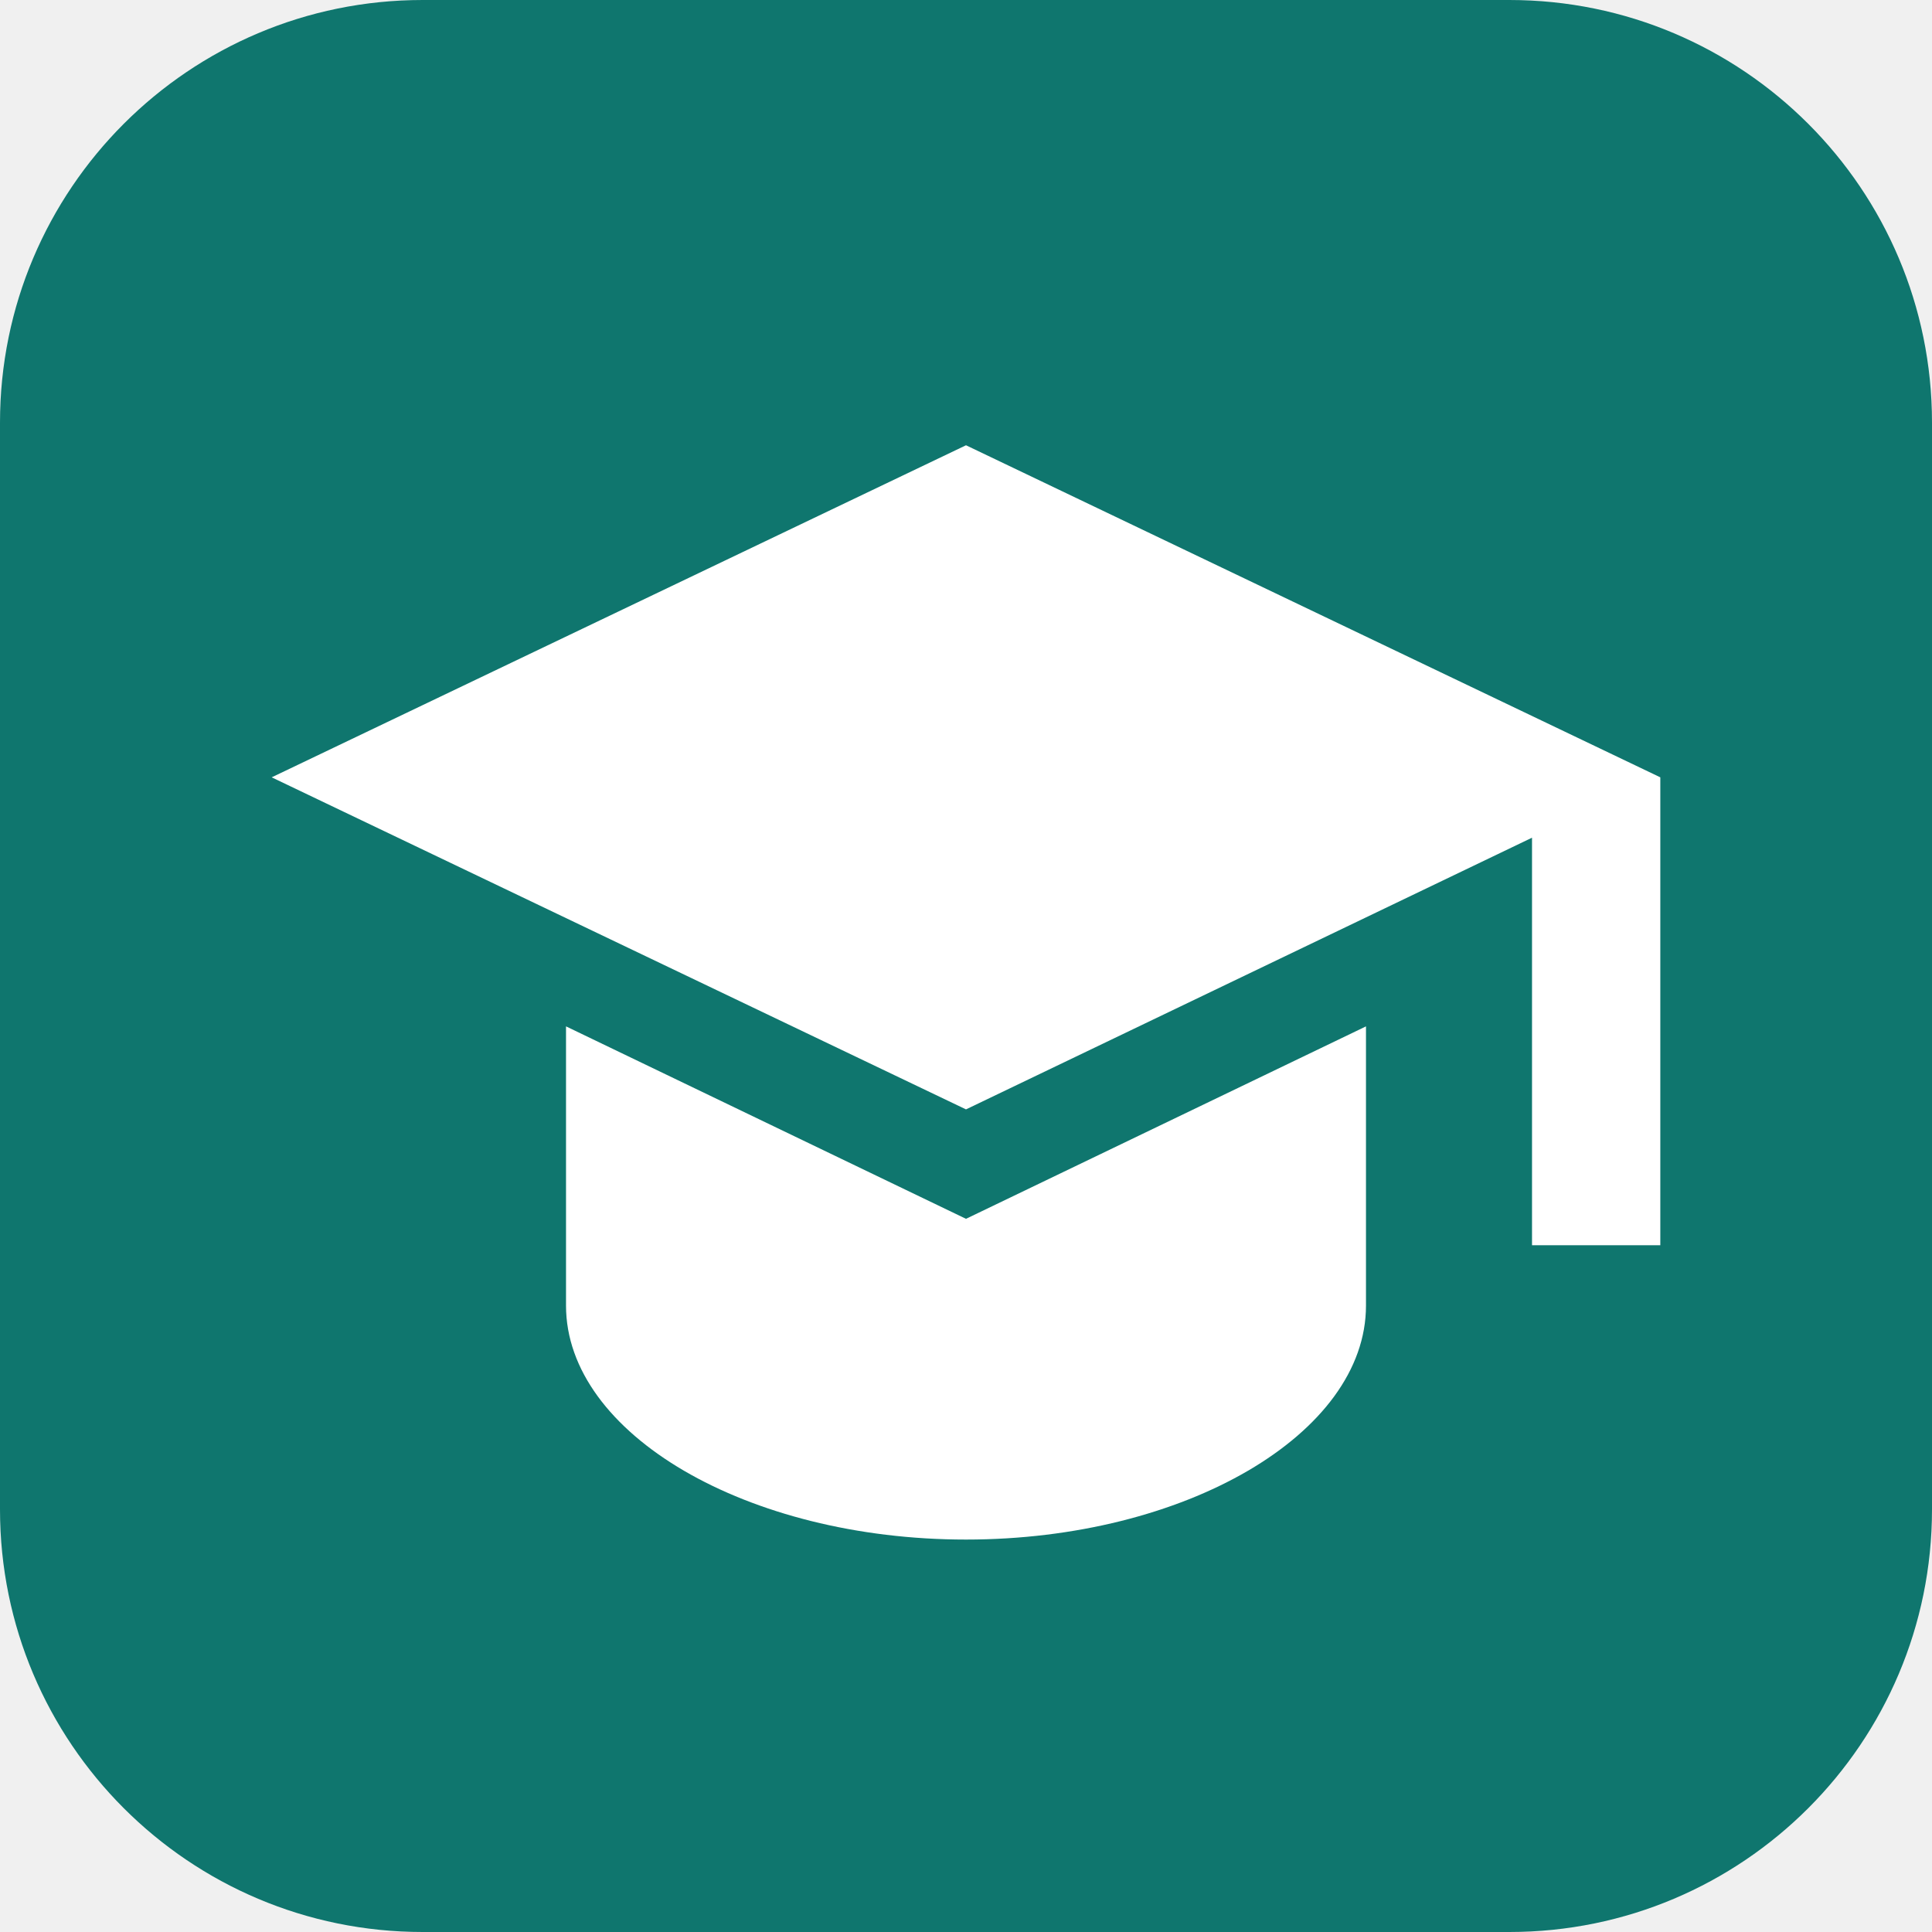
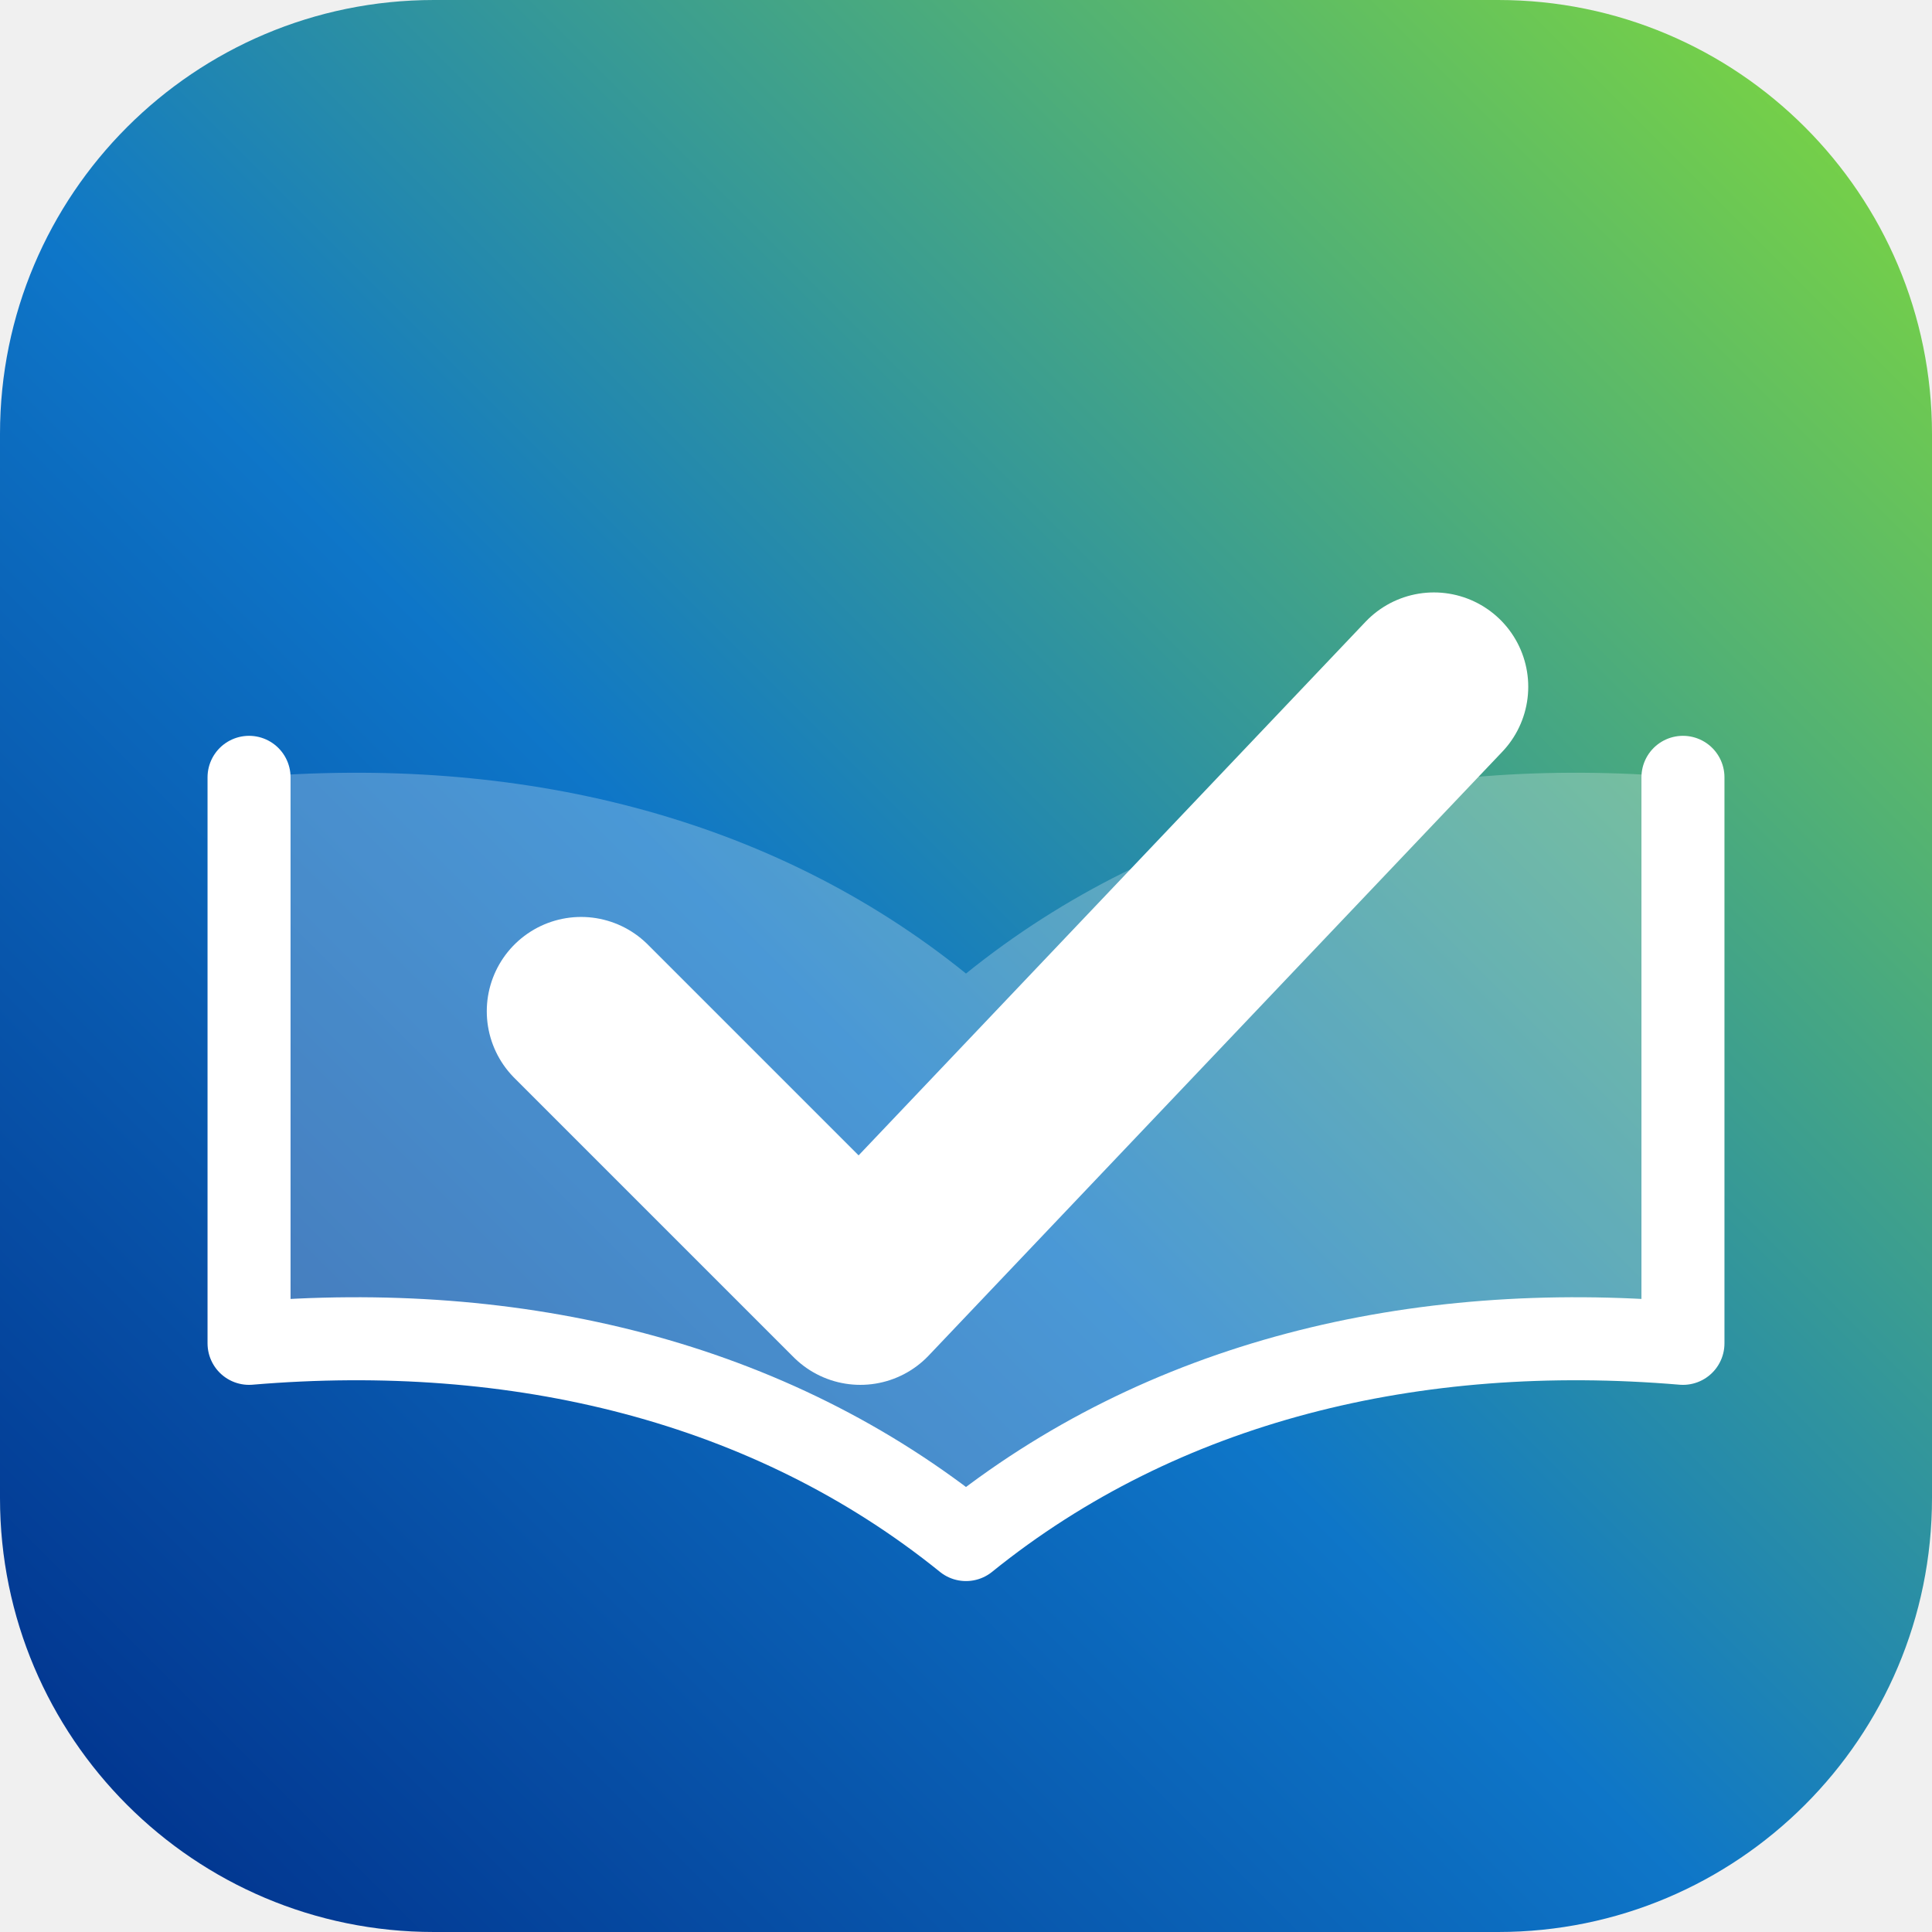
<svg xmlns="http://www.w3.org/2000/svg" viewBox="0 0 512 512">
-   <rect width="512" height="512" rx="112" fill="#0f766e" />
-   <path fill="#ffffff" d="M256 118 72 206l184 88 150-72v108h34V206z" />
-   <path fill="#ffffff" d="M150 272v74c0 34 48 62 106 62s106-28 106-62v-74l-106 51z" />
+   <defs>
+     <linearGradient id="e" x1="0" y1="1" x2="1" y2="0">
+       <stop offset="0" stop-color="#002C87" />
+       <stop offset=".45" stop-color="#0E76C8" />
+       <stop offset="1" stop-color="#83DC37" />
+     </linearGradient>
+   </defs>
+   <rect width="512" height="512" rx="115" fill="url(#e)" />
+   <path d="M256 258c-52-42-119-58-190-52v150c71-6 138 10 190 52z" fill="#fff" fill-opacity=".25" />
+   <path d="M256 258c52-42 119-58 190-52v150c-71-6-138 10-190 52z" fill="#fff" fill-opacity=".25" />
+   <path d="M66 206v150c71-6 138 10 190 52 52-42 119-58 190-52V206" fill="none" stroke="#fff" stroke-width="22" stroke-linejoin="round" stroke-linecap="round" />
+   <path d="M154 268l74 74 152-160" fill="none" stroke="#fff" stroke-width="50" stroke-linecap="round" stroke-linejoin="round" />
</svg>
